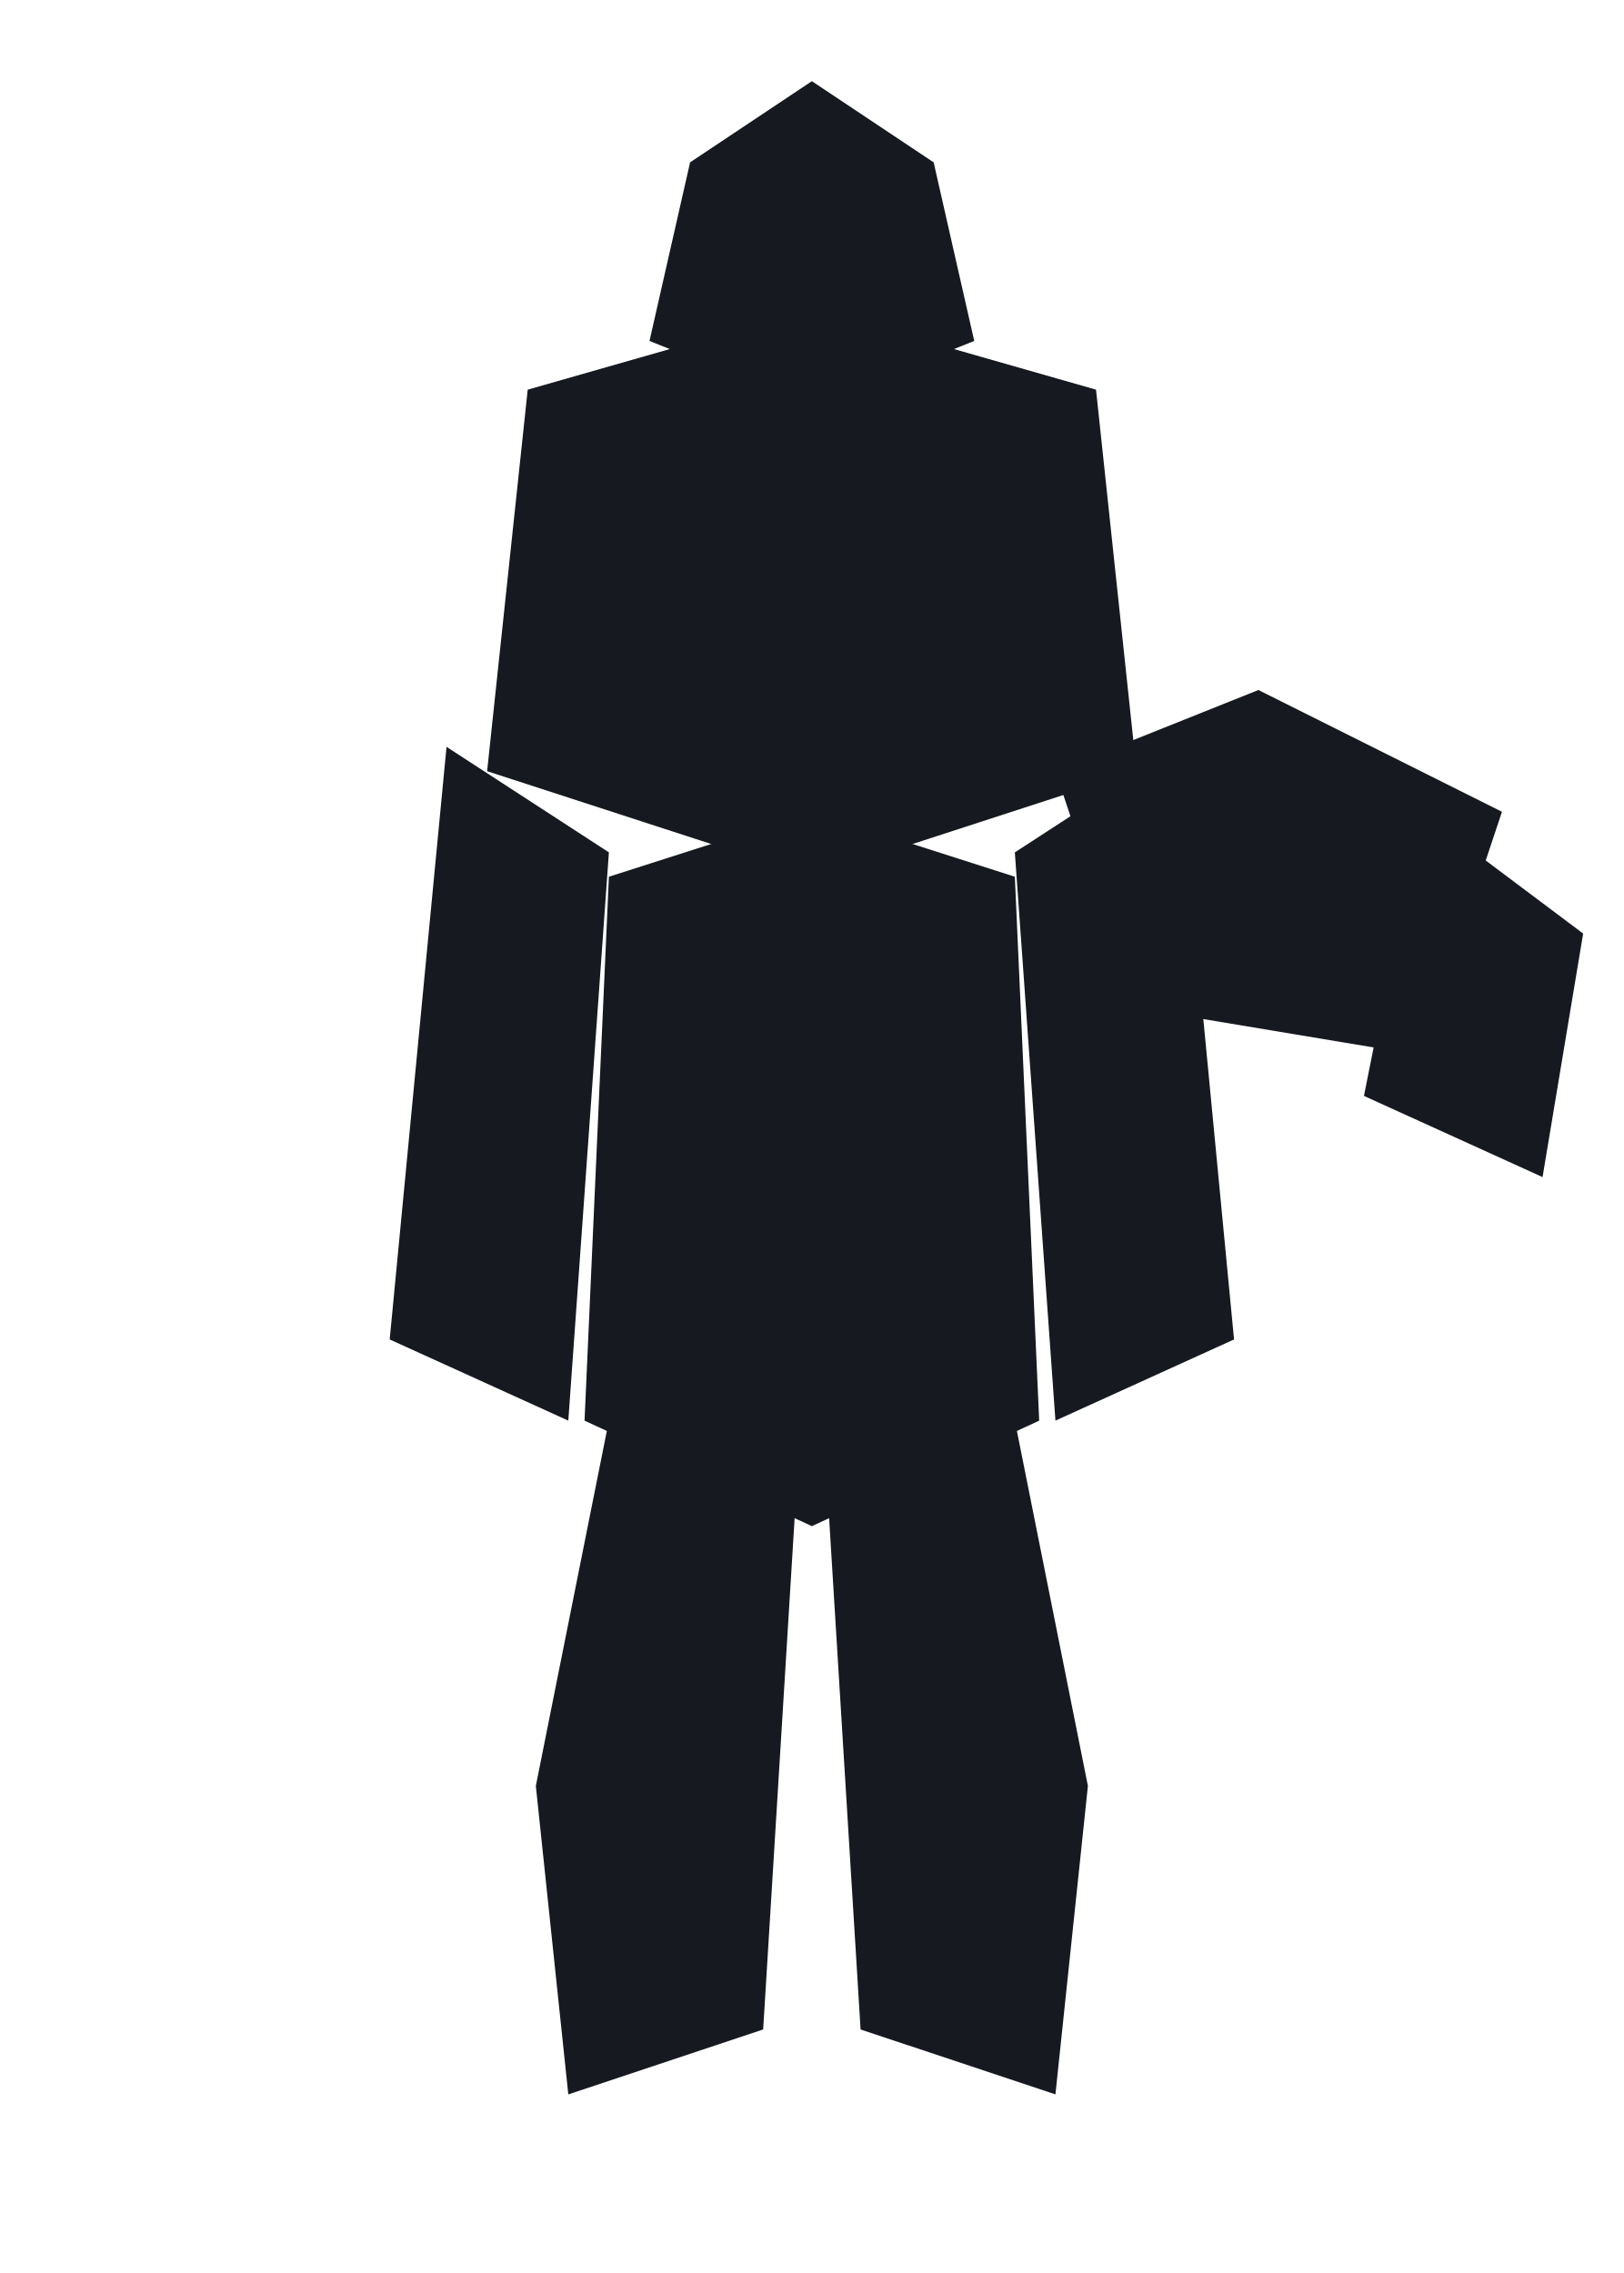
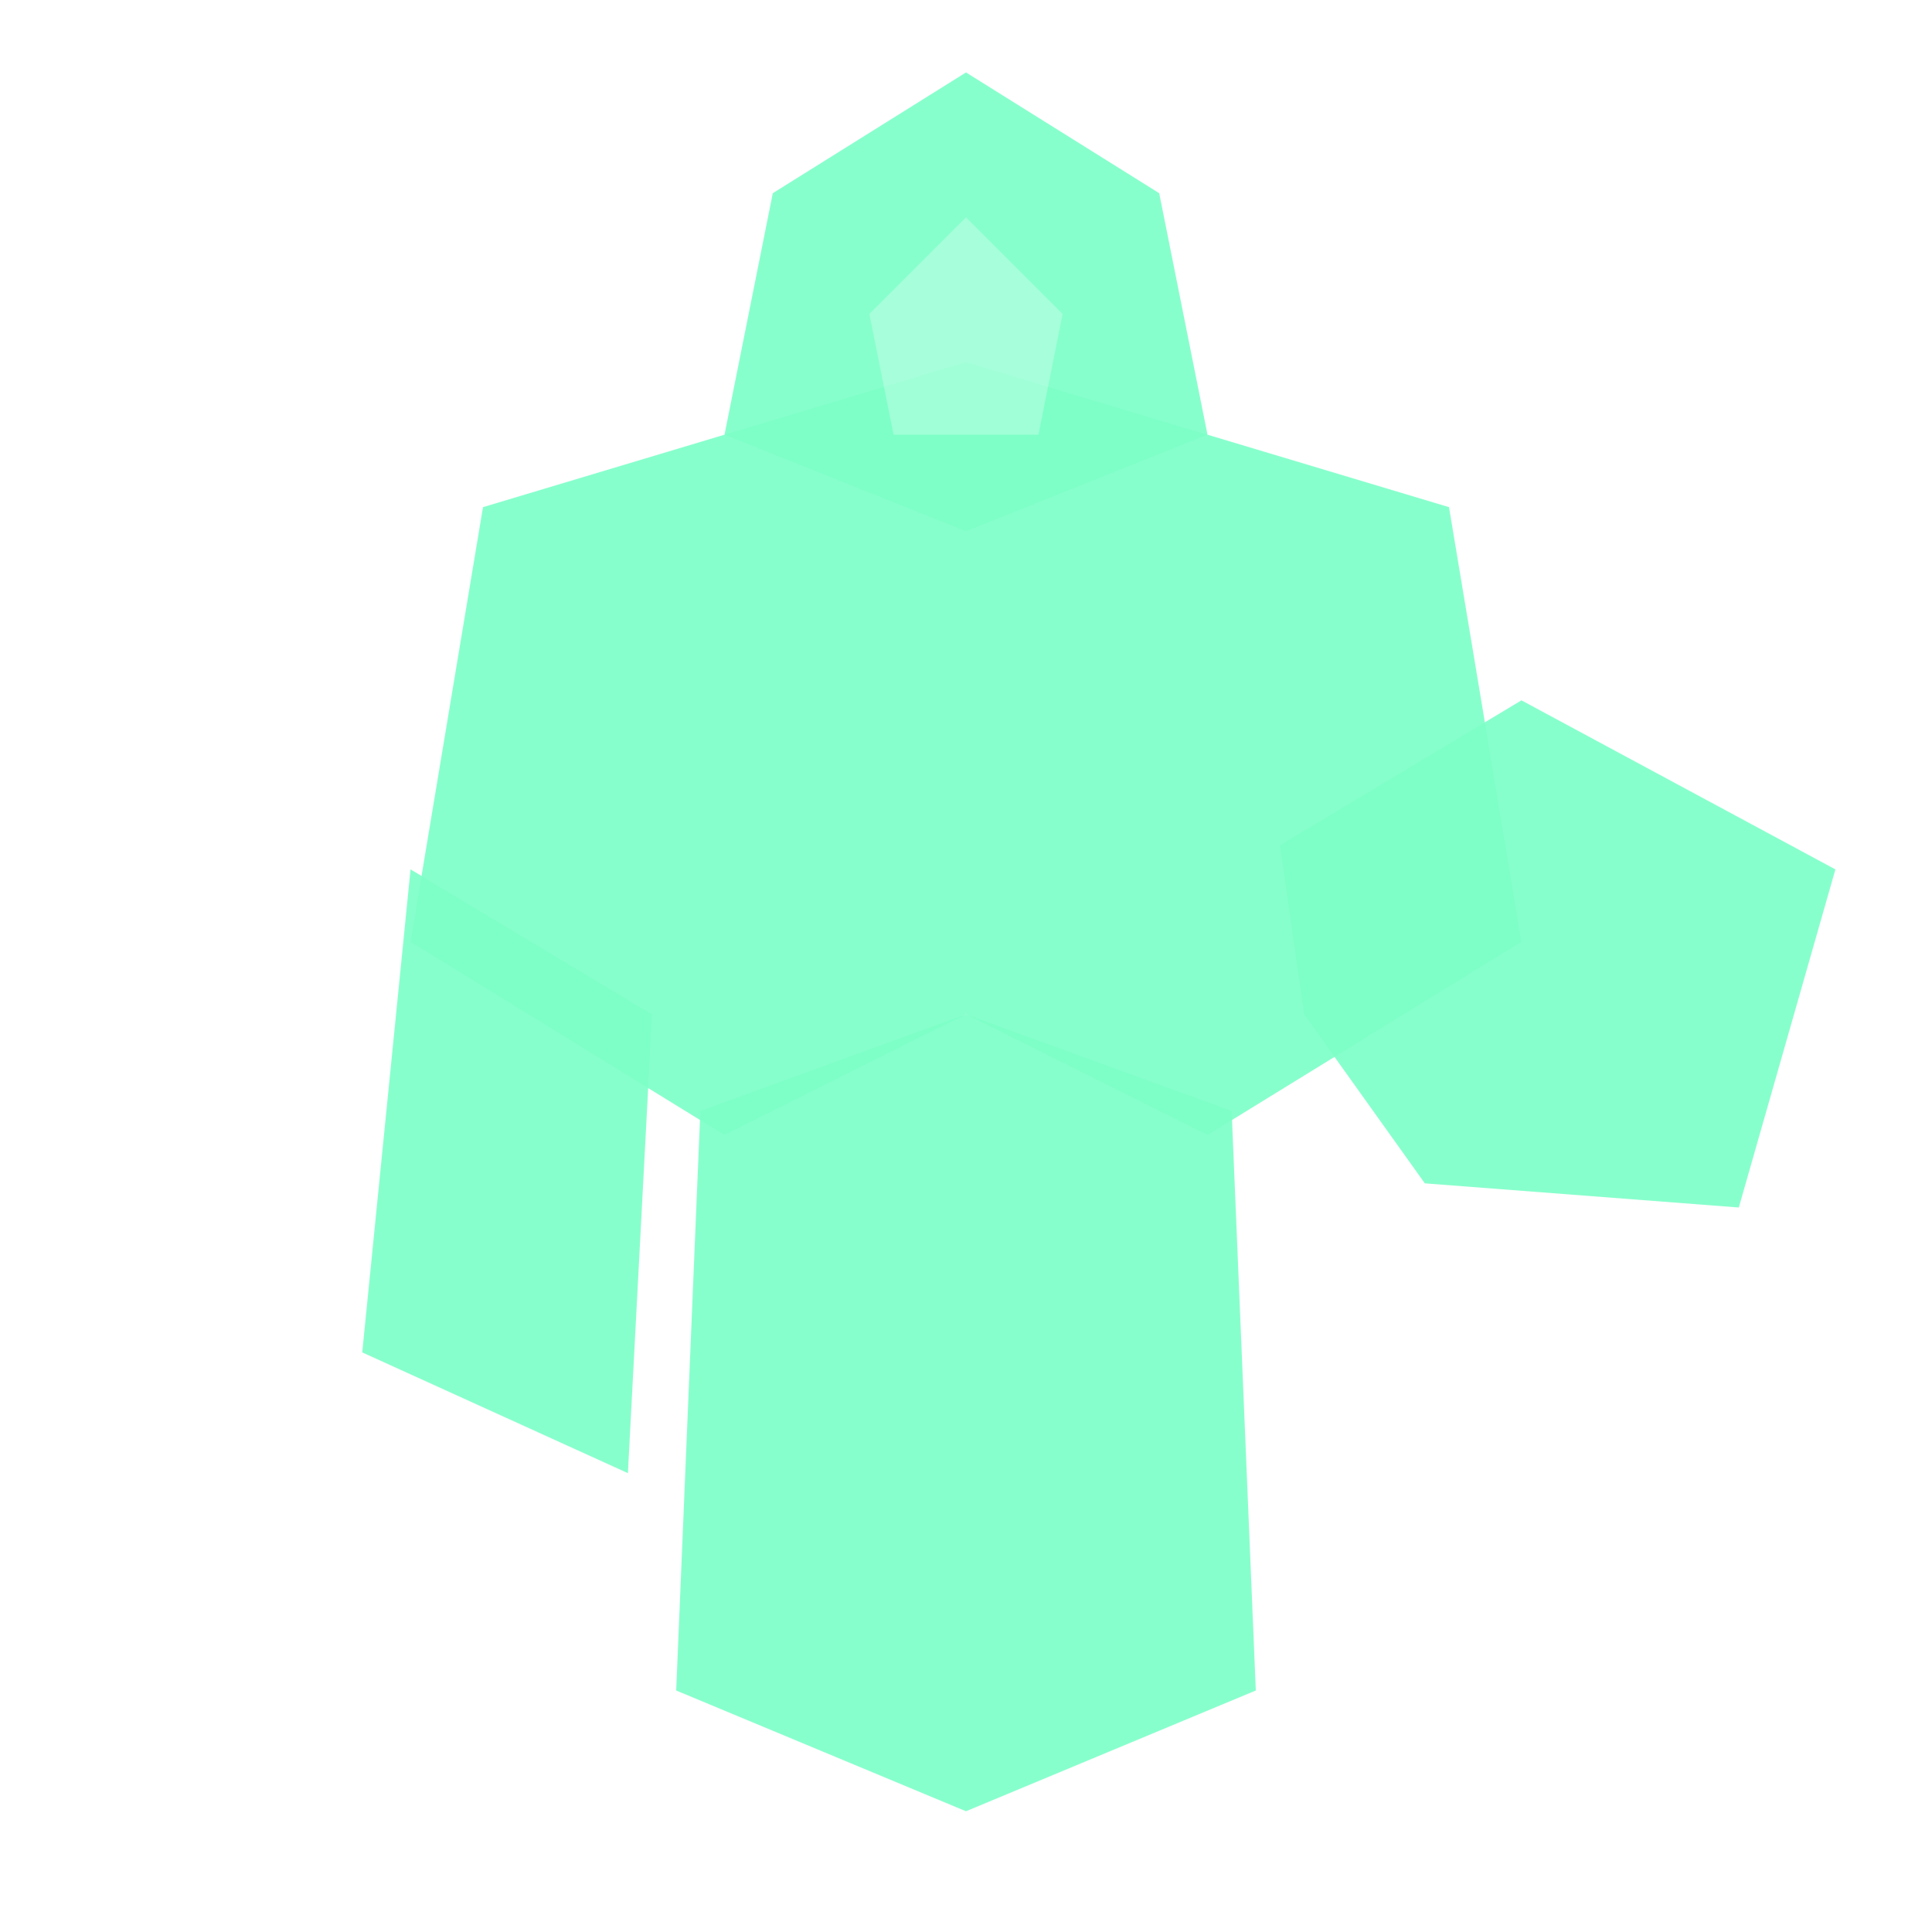
- <svg xmlns="http://www.w3.org/2000/svg" viewBox="0 0 200 280" fill="none">
-   <g fill="#0a0e14" opacity="0.95">
-     <path d="M85 20 L100 10 L115 20 L120 42 L100 50 L80 42 Z" />
-     <path d="M65 48 L100 38 L135 48 L140 95 L100 108 L60 95 Z" />
-     <path d="M55 92 L75 105 L70 175 L48 165 Z" />
-     <path d="M145 92 L125 105 L130 175 L152 165 Z" />
-     <path d="M75 108 L100 100 L125 108 L128 175 L100 188 L72 175 Z" />
-     <path d="M75 175 L98 185 L94 250 L70 258 L66 220 Z" />
-     <path d="M125 175 L102 185 L106 250 L130 258 L134 220 Z" />
-     <path d="M130 95 L155 85 L185 100 L175 130 L145 125 L135 110 Z" />
-     <path d="M175 100 L195 115 L190 145 L168 135 Z" />
+ <svg xmlns="http://www.w3.org/2000/svg" viewBox="0 0 160 160" fill="none">
+   <g fill="#7dffc8" fill-opacity="0.92">
+     <path d="M64 16 L80 6 L96 16 L100 36 L80 44 L60 36 Z" />
+     <path d="M40 42 L80 30 L120 42 L126 78 L100 94 L80 84 L60 94 L34 78 Z" />
+     <path d="M34 72 L54 84 L52 122 L30 112 Z" />
+     <path d="M106 70 L126 58 L152 72 L144 100 L118 98 L108 84 Z" />
+     <path d="M58 92 L80 84 L102 92 L104 140 L80 150 L56 140 Z" />
+   </g>
+   <g fill="#e8fff6" fill-opacity="0.32">
+     <path d="M72 26 L80 18 L88 26 L86 36 L74 36 Z" />
  </g>
</svg>
